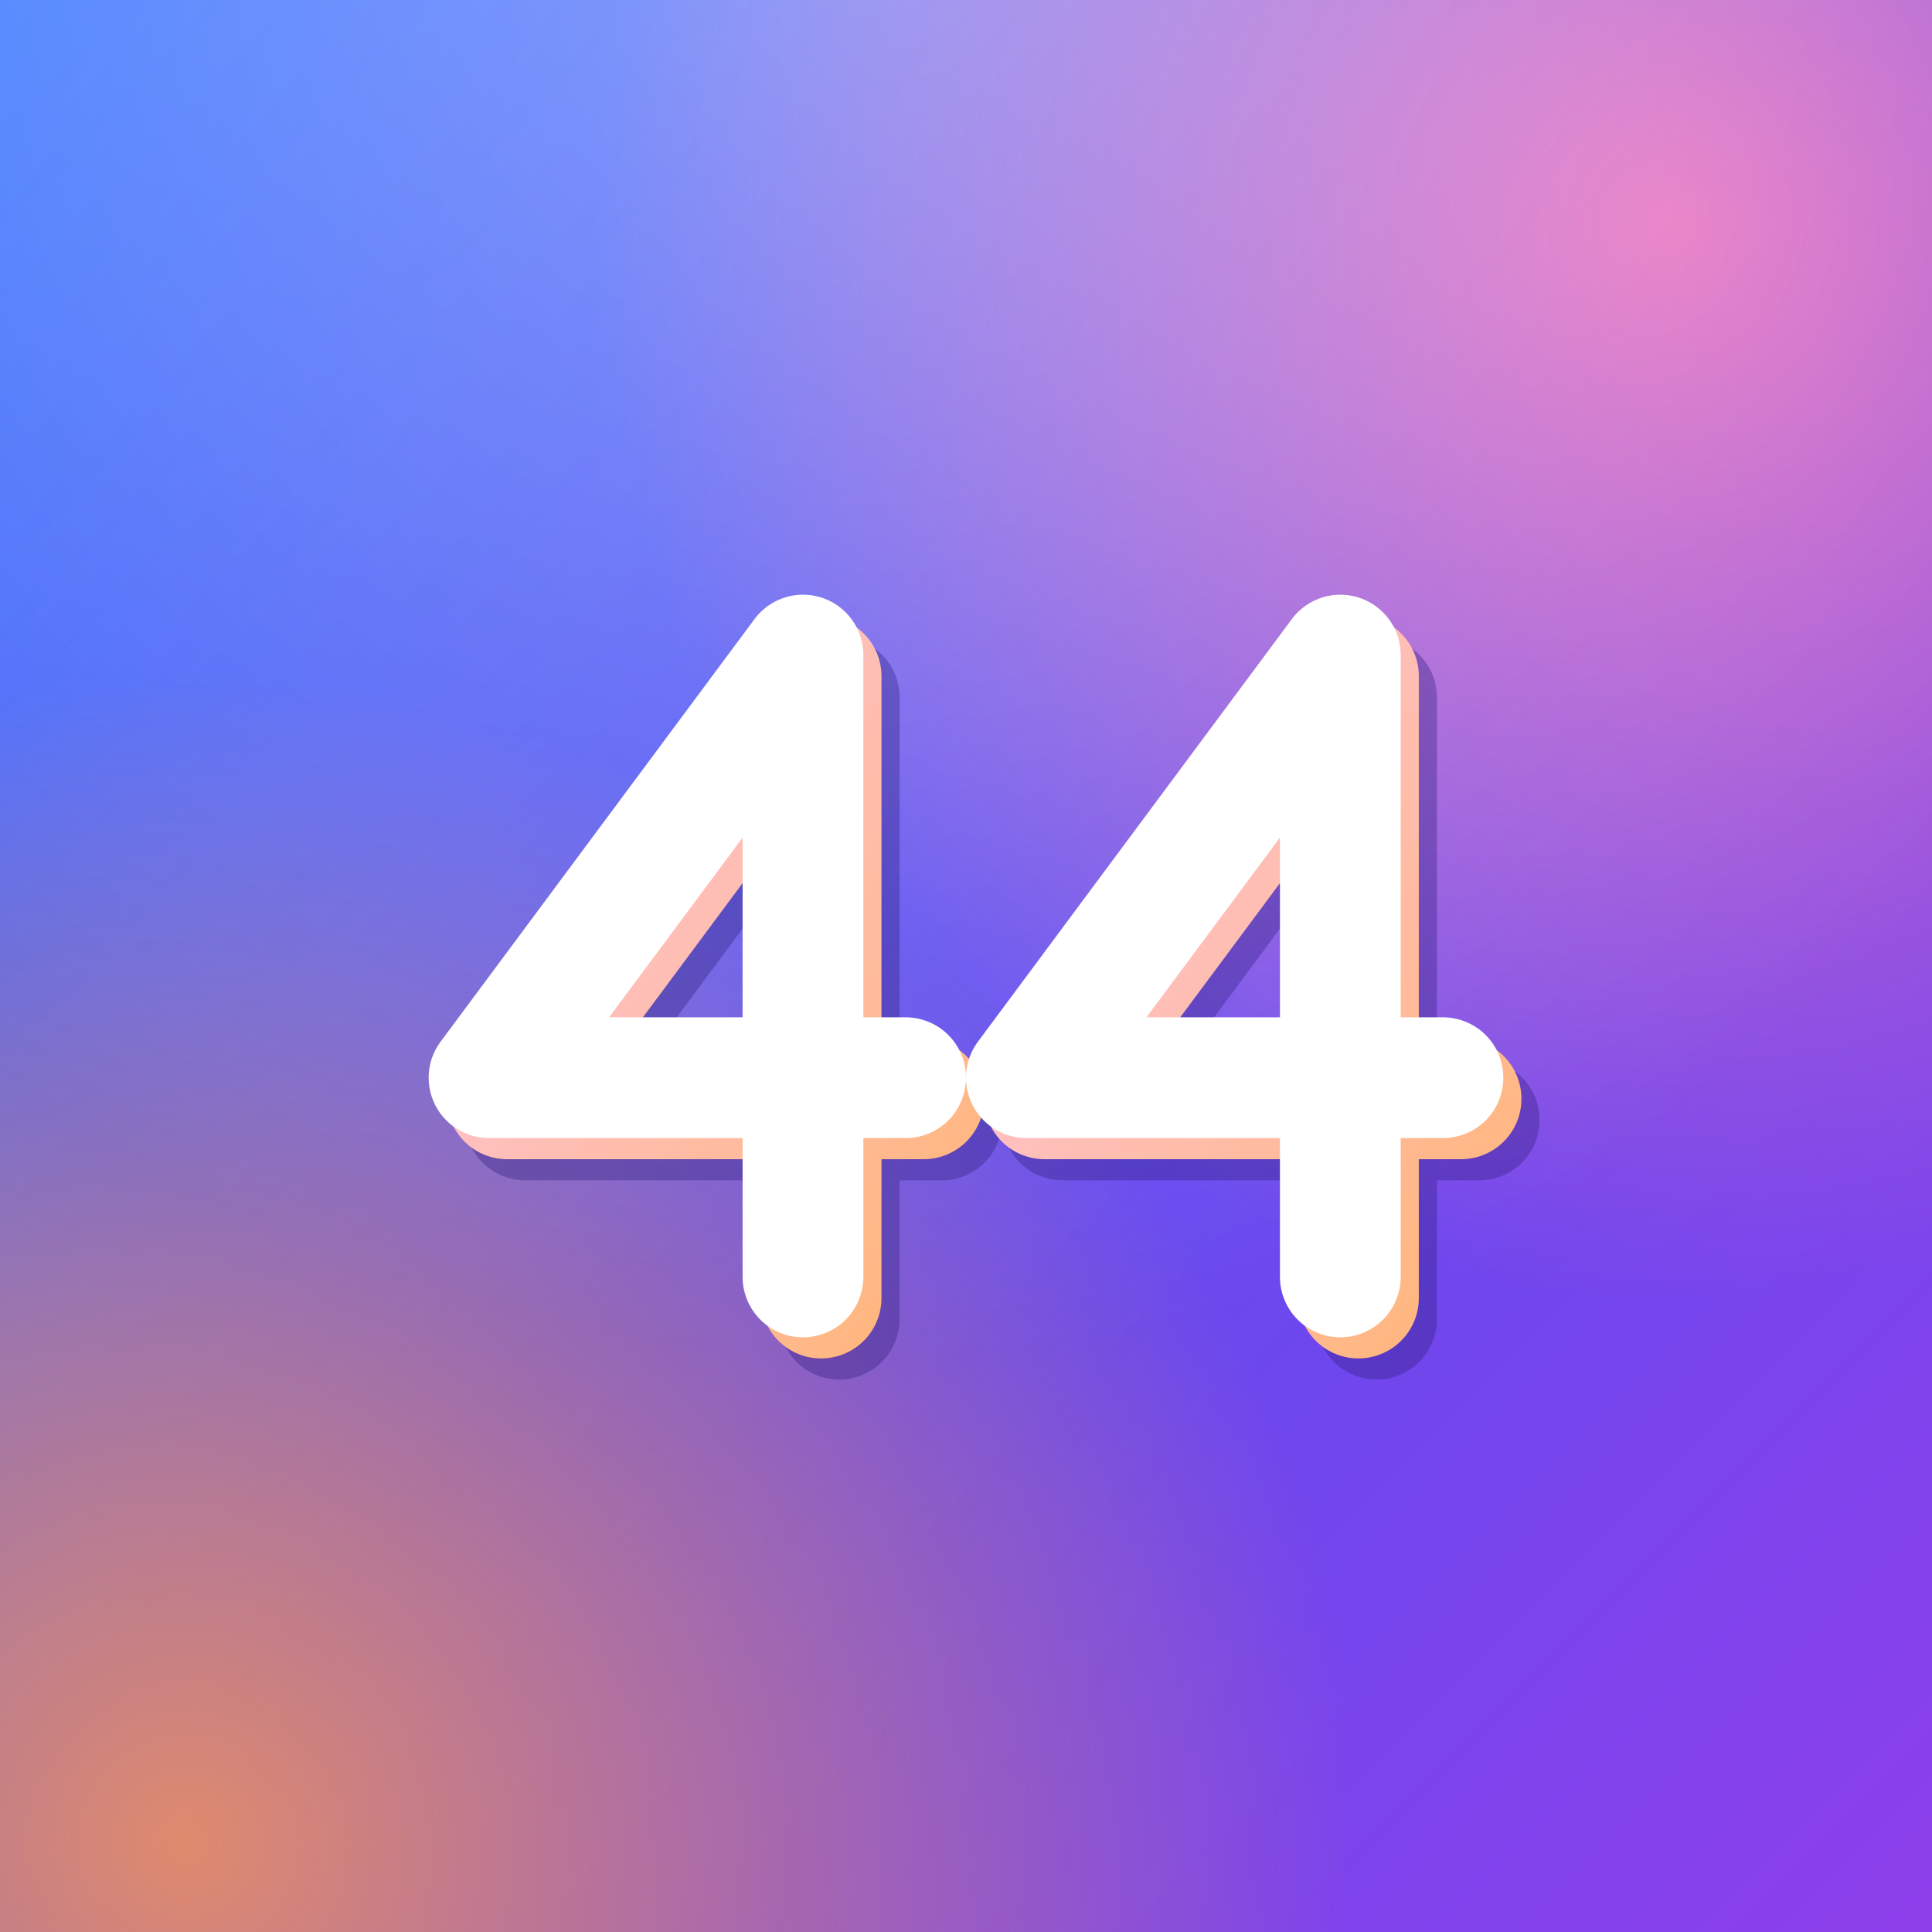
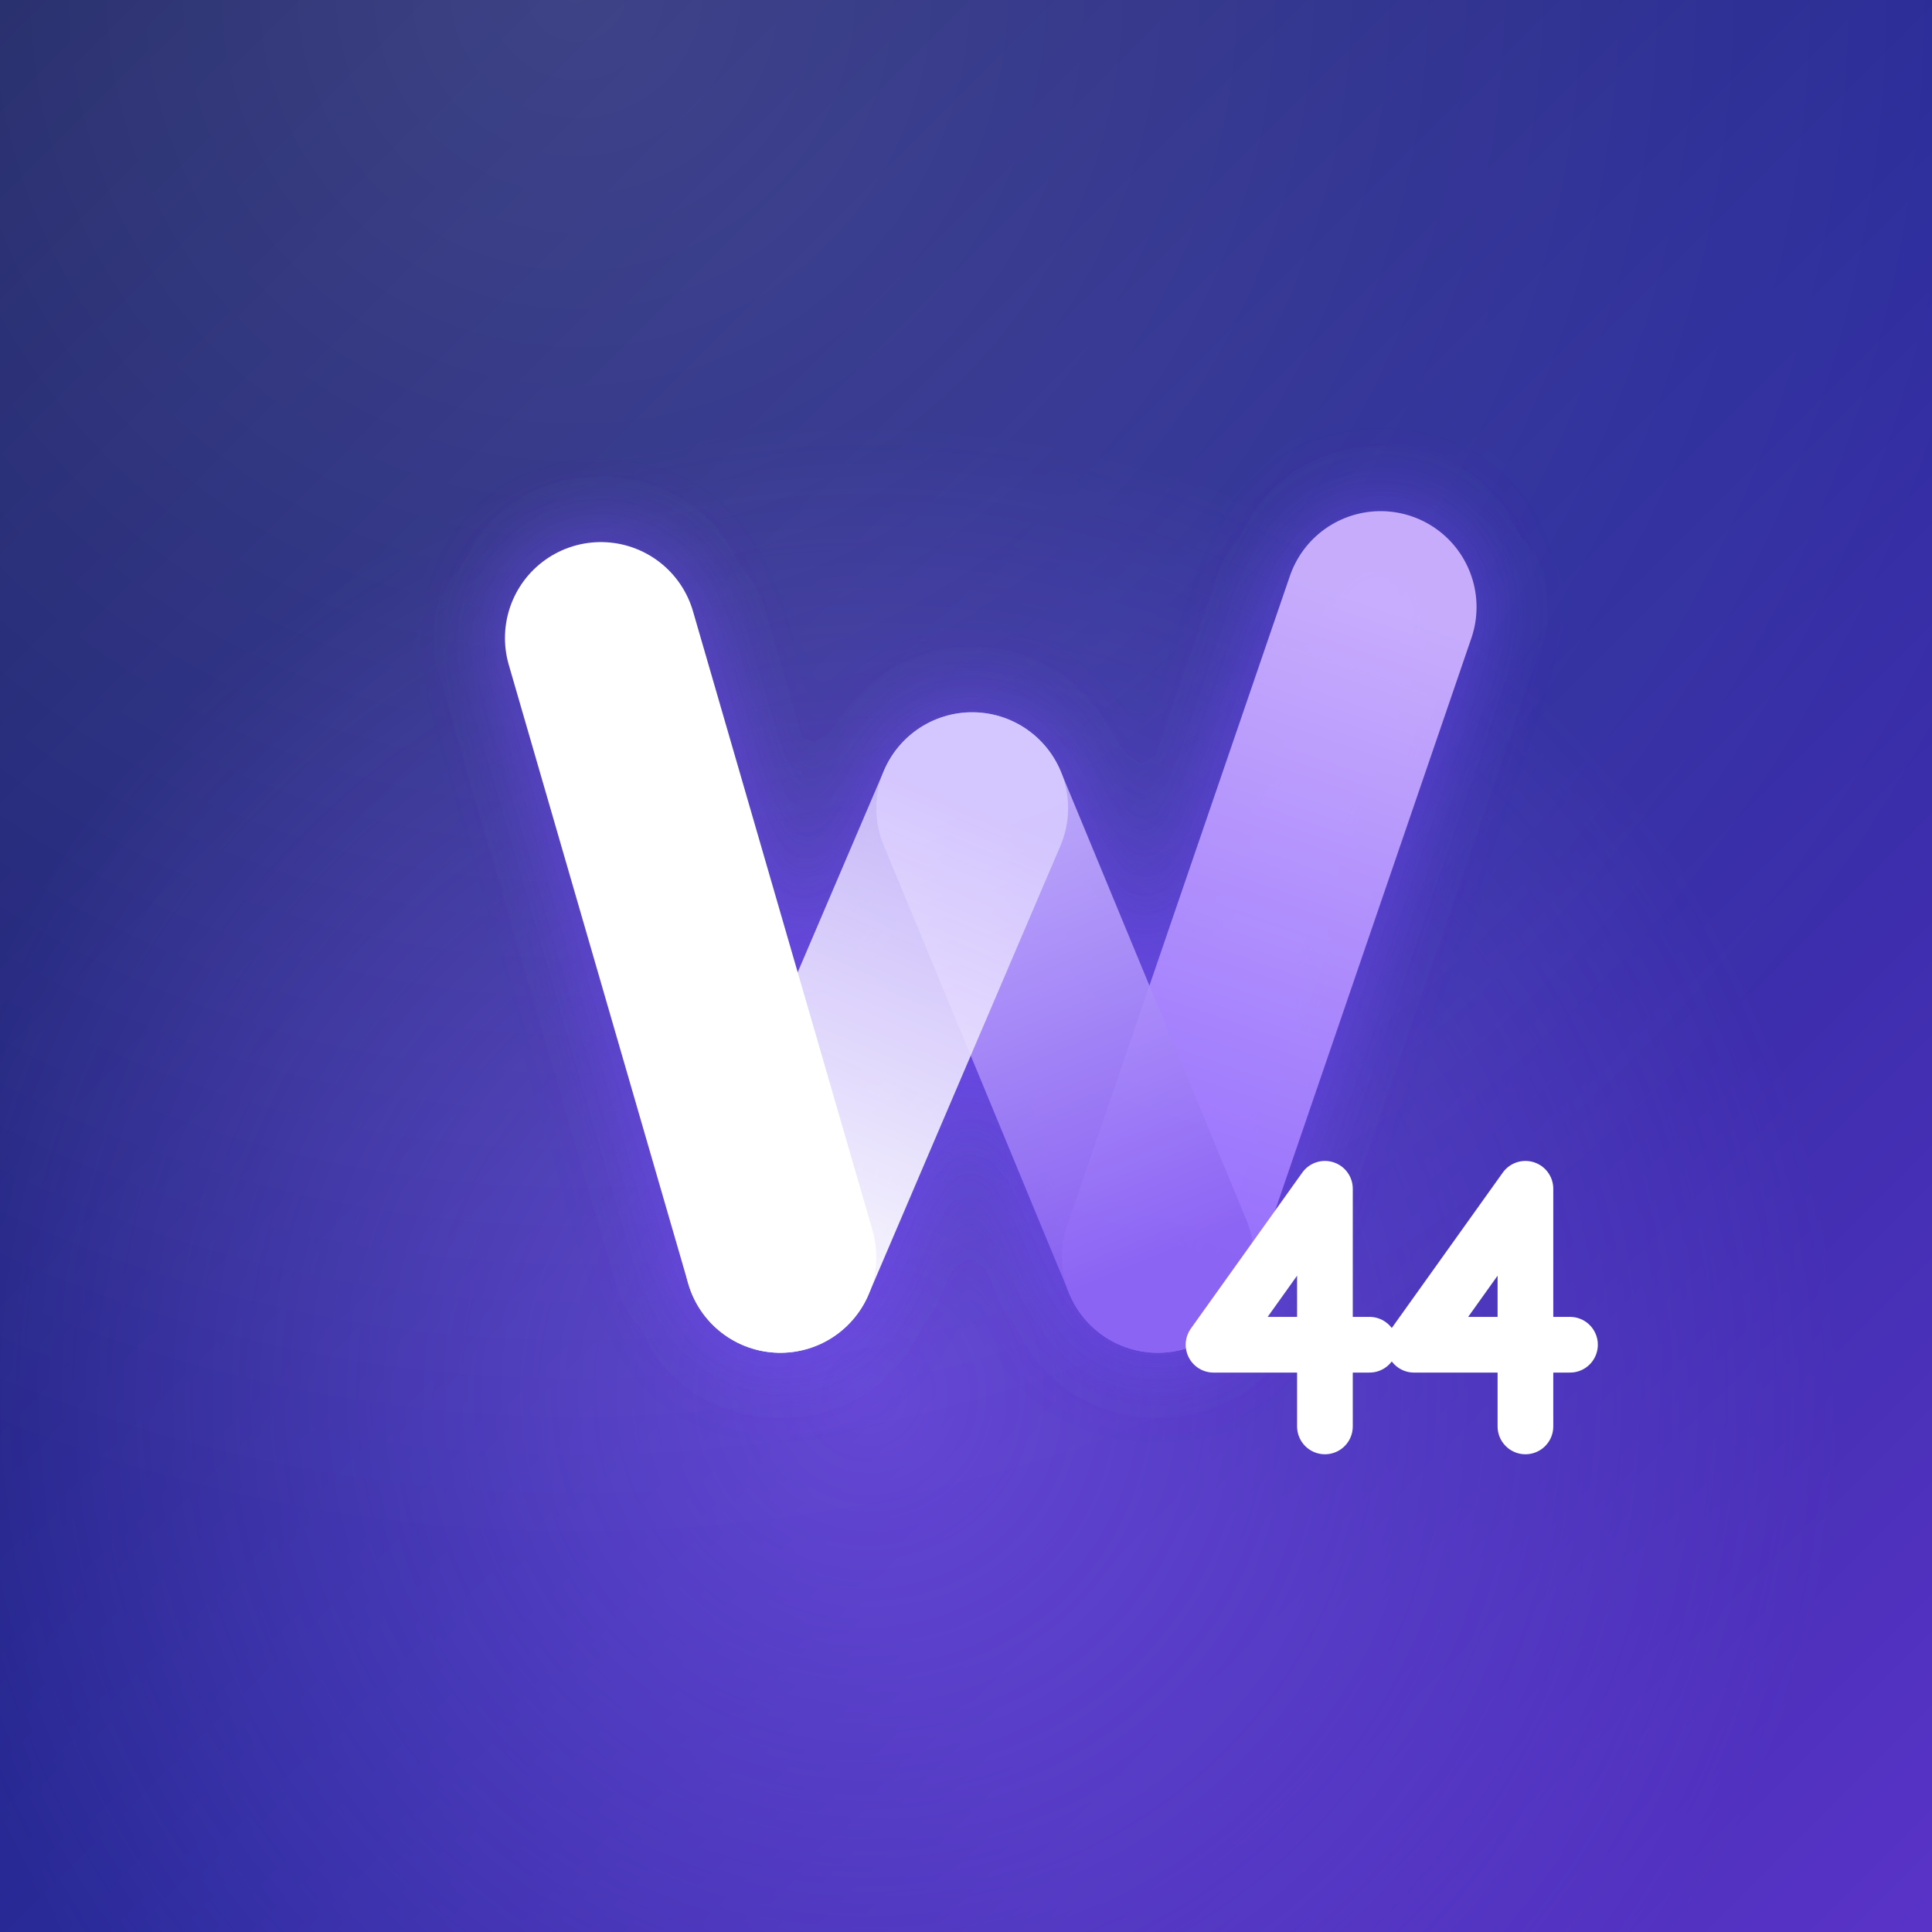
<svg xmlns="http://www.w3.org/2000/svg" width="512" height="512" viewBox="0 0 512 512">
  <defs>
    <linearGradient id="bg" x1="0" y1="0" x2="1" y2="1">
-       <stop offset="0" stop-color="#3F7BFF" />
-       <stop offset=".5" stop-color="#5B4CF0" />
-       <stop offset="1" stop-color="#8E3FEA" />
+       <stop offset="0" stop-color="#121A5E" />
+       <stop offset=".55" stop-color="#2B2B9C" />
+       <stop offset="1" stop-color="#5A33C8" />
    </linearGradient>
-     <radialGradient id="pink" cx=".86" cy=".12" r=".55">
-       <stop offset="0" stop-color="#FF7AB8" stop-opacity=".85" />
-       <stop offset="1" stop-color="#FF7AB8" stop-opacity="0" />
+     <radialGradient id="glow" cx=".45" cy=".72" r=".5">
+       <stop offset="0" stop-color="#8F5CFF" stop-opacity=".55" />
+       <stop offset="1" stop-color="#8F5CFF" stop-opacity="0" />
    </radialGradient>
-     <radialGradient id="orange" cx=".1" cy=".95" r=".6">
-       <stop offset="0" stop-color="#FF9A4D" stop-opacity=".8" />
-       <stop offset="1" stop-color="#FF9A4D" stop-opacity="0" />
-     </radialGradient>
-     <radialGradient id="gloss" cx=".45" cy="-.05" r=".75">
-       <stop offset="0" stop-color="#FFFFFF" stop-opacity=".34" />
+     <radialGradient id="shine" cx=".3" cy="0" r=".8">
+       <stop offset="0" stop-color="#FFFFFF" stop-opacity=".16" />
      <stop offset="1" stop-color="#FFFFFF" stop-opacity="0" />
    </radialGradient>
-     <linearGradient id="mid" x1="0" y1="0" x2="1" y2="1">
-       <stop offset="0" stop-color="#FFC4DD" />
-       <stop offset="1" stop-color="#FFB67D" />
+     <linearGradient id="s2" x1="196" y1="350" x2="258" y2="205" gradientUnits="userSpaceOnUse">
+       <stop offset="0" stop-color="#FFFFFF" stop-opacity=".95" />
+       <stop offset="1" stop-color="#D9CCFF" stop-opacity=".85" />
    </linearGradient>
+     <linearGradient id="s3" x1="258" y1="205" x2="318" y2="350" gradientUnits="userSpaceOnUse">
+       <stop offset="0" stop-color="#C7B4FF" stop-opacity=".9" />
+       <stop offset="1" stop-color="#8B63F2" stop-opacity=".9" />
+     </linearGradient>
+     <linearGradient id="s4" x1="318" y1="350" x2="390" y2="140" gradientUnits="userSpaceOnUse">
+       <stop offset="0" stop-color="#9A72FF" stop-opacity=".92" />
+       <stop offset="1" stop-color="#CDB2FF" stop-opacity=".95" />
+     </linearGradient>
+     <filter id="blur" x="-30%" y="-30%" width="160%" height="160%">
+       <feGaussianBlur stdDeviation="14" />
+     </filter>
    <clipPath id="sq">
      <rect width="512" height="512" />
    </clipPath>
-     <path id="four" d="M104 0 L0 140 L138 140 M104 0 L104 206" fill="none" stroke-linecap="round" stroke-linejoin="round" />
  </defs>
  <g clip-path="url(#sq)">
    <rect width="512" height="512" fill="url(#bg)" />
-     <rect width="512" height="512" fill="url(#pink)" />
-     <rect width="512" height="512" fill="url(#orange)" />
-     <rect width="512" height="512" fill="url(#gloss)" />
+     <rect width="512" height="512" fill="url(#glow)" />
+     <rect width="512" height="512" fill="url(#shine)" />
  </g>
-   <g transform="translate(256 256) scale(.8) translate(-256 -256) translate(98 153)">
-     <g stroke="#2B1A7A" stroke-opacity=".35" stroke-width="40" transform="translate(12 14)">
-       <use href="#four" />
-       <use href="#four" x="178" />
+   <g id="art" transform="translate(256 256) scale(.82) translate(-256 -256)">
+     <path d="M138 150 L196 350 L258 205 L318 350 L390 140" fill="none" stroke="#7B4DFF" stroke-opacity=".55" stroke-width="66" stroke-linecap="round" stroke-linejoin="round" filter="url(#blur)" />
+     <g fill="none" stroke-width="62" stroke-linecap="round">
+       <line x1="318" y1="350" x2="390" y2="140" stroke="url(#s4)" />
+       <line x1="258" y1="205" x2="318" y2="350" stroke="url(#s3)" />
+       <line x1="196" y1="350" x2="258" y2="205" stroke="url(#s2)" />
+       <line x1="138" y1="150" x2="196" y2="350" stroke="#FFFFFF" />
    </g>
-     <g stroke="url(#mid)" stroke-width="40" transform="translate(6 7)">
-       <use href="#four" />
-       <use href="#four" x="178" />
-     </g>
-     <g stroke="#FFFFFF" stroke-width="40">
-       <use href="#four" />
-       <use href="#four" x="178" />
+     <g fill="none" stroke="#FFFFFF" stroke-width="15" stroke-linecap="round" stroke-linejoin="round" transform="translate(336 328) scale(1.2)">
+       <path d="M30 0 L0 42 L42 42 M30 0 L30 64" />
+       <path d="M30 0 L0 42 L42 42 M30 0 L30 64" transform="translate(54 0)" />
    </g>
  </g>
</svg>
